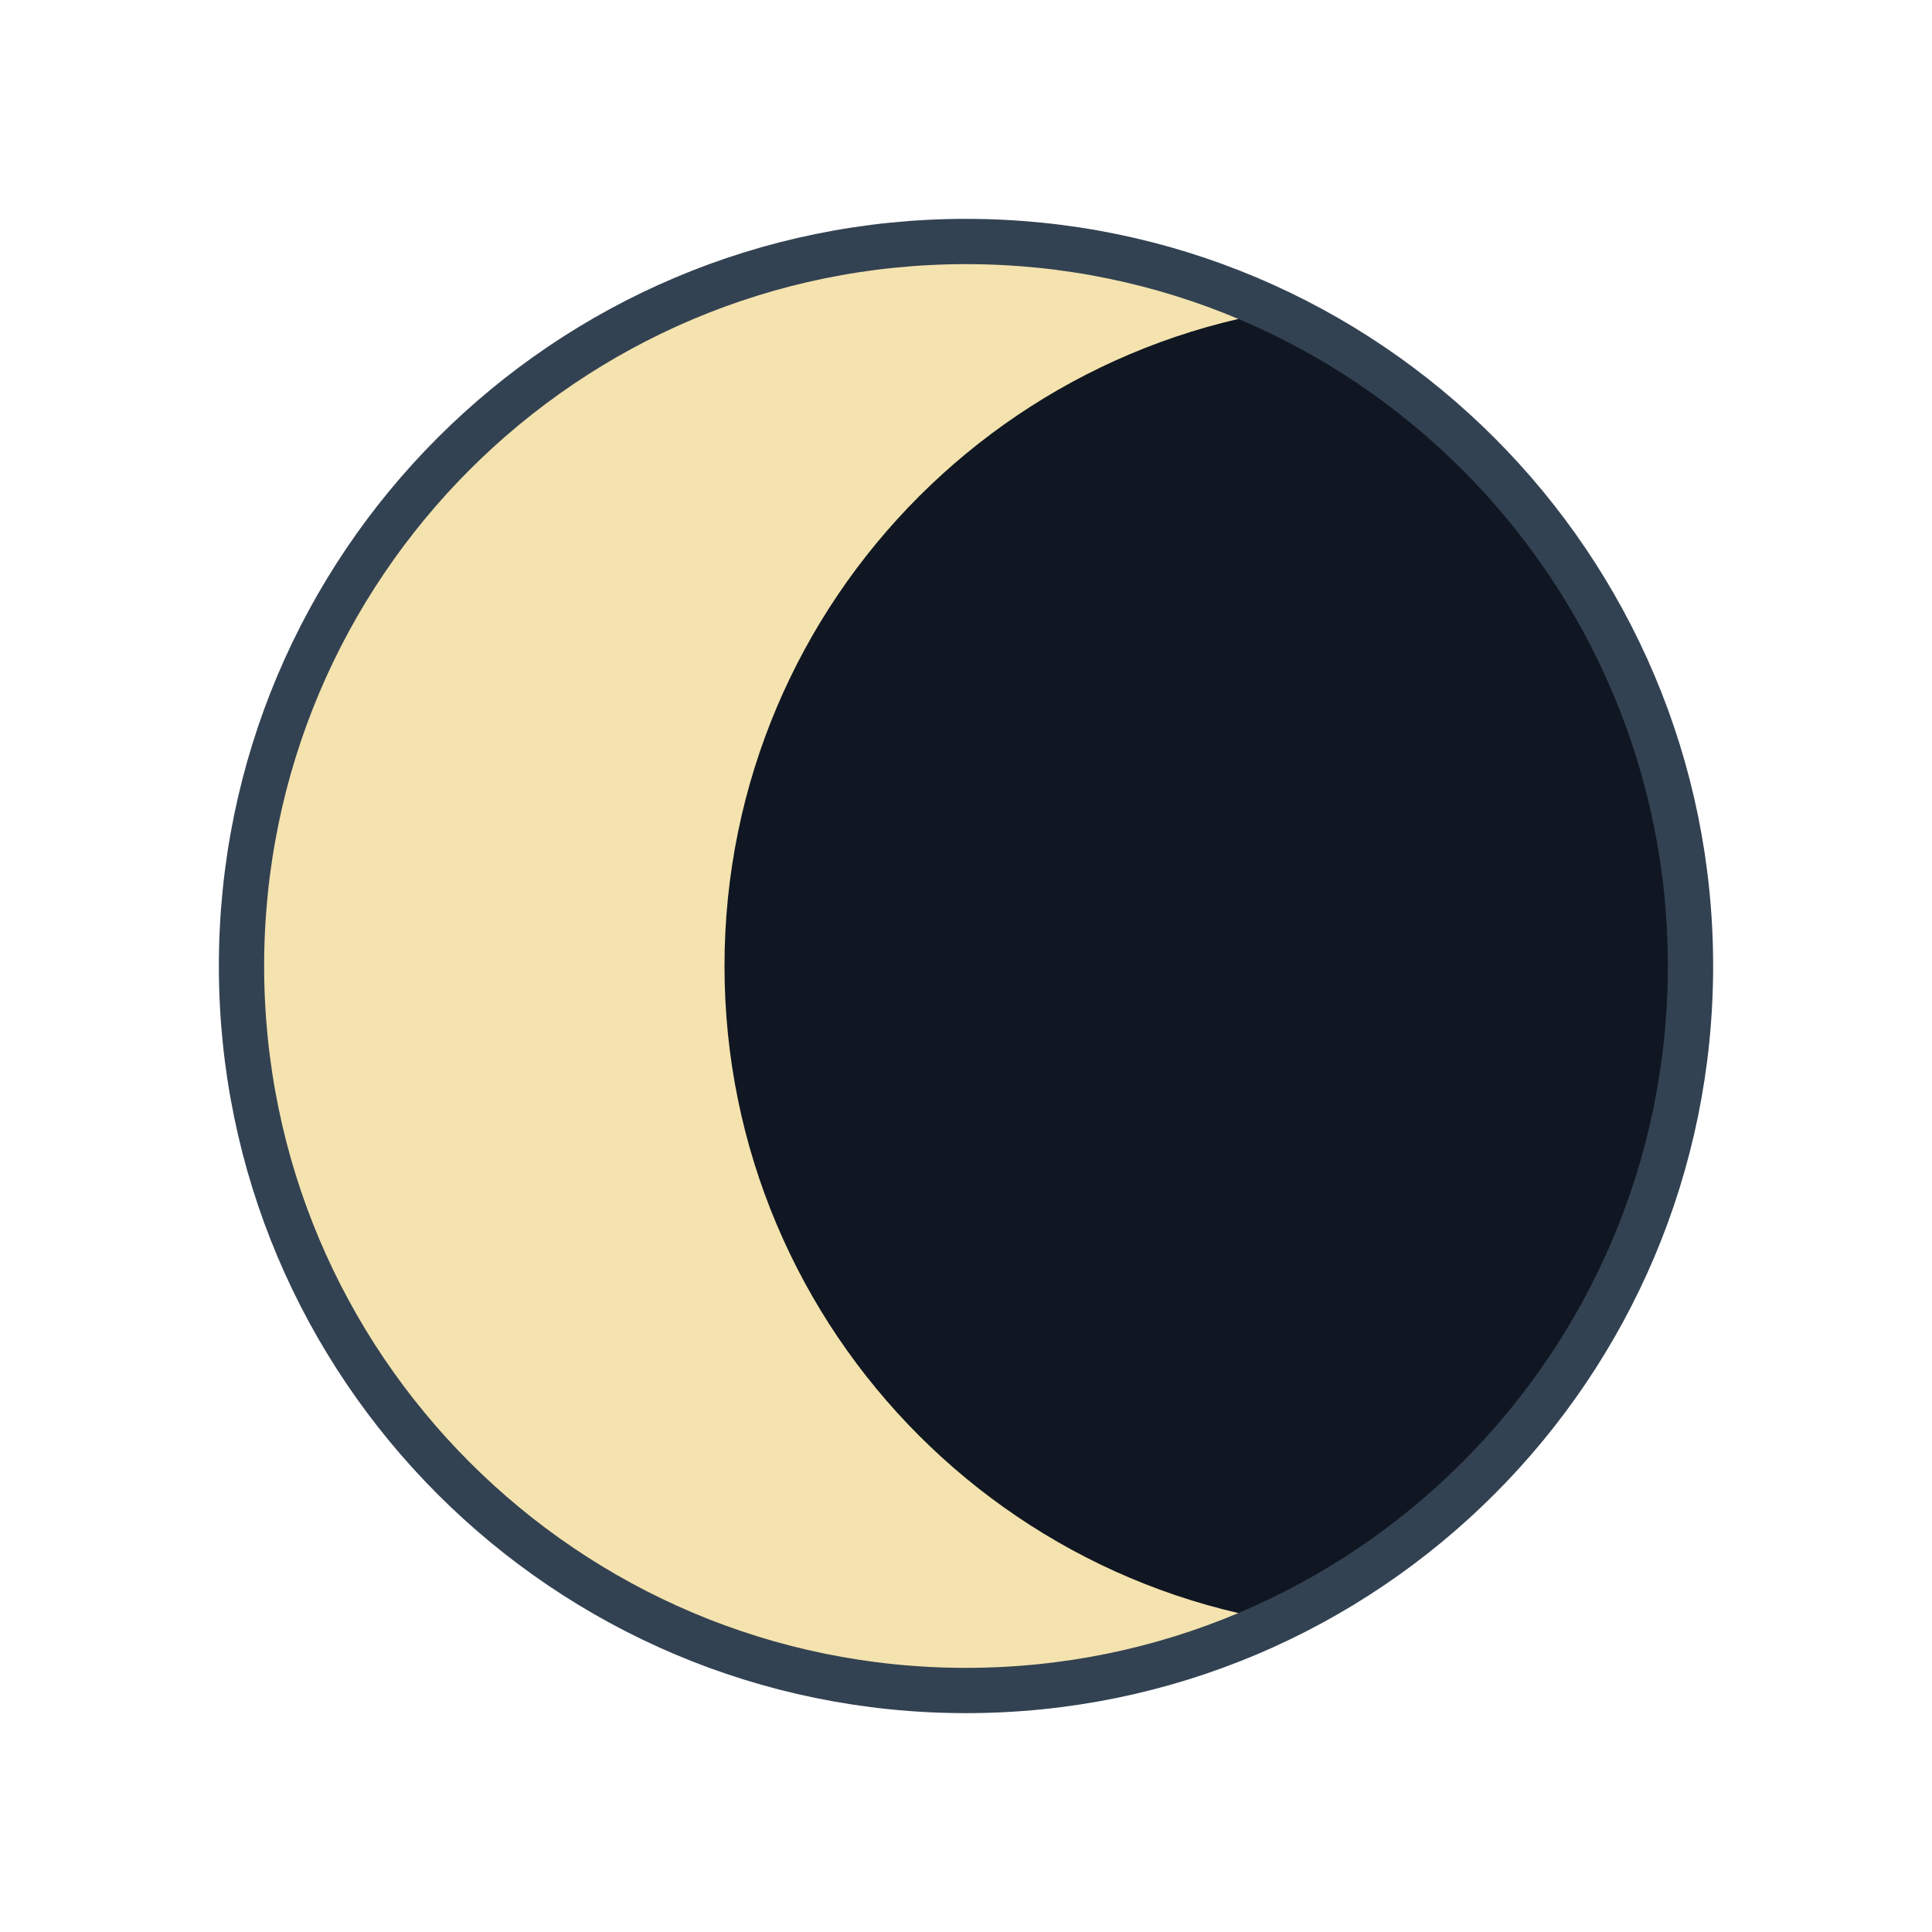
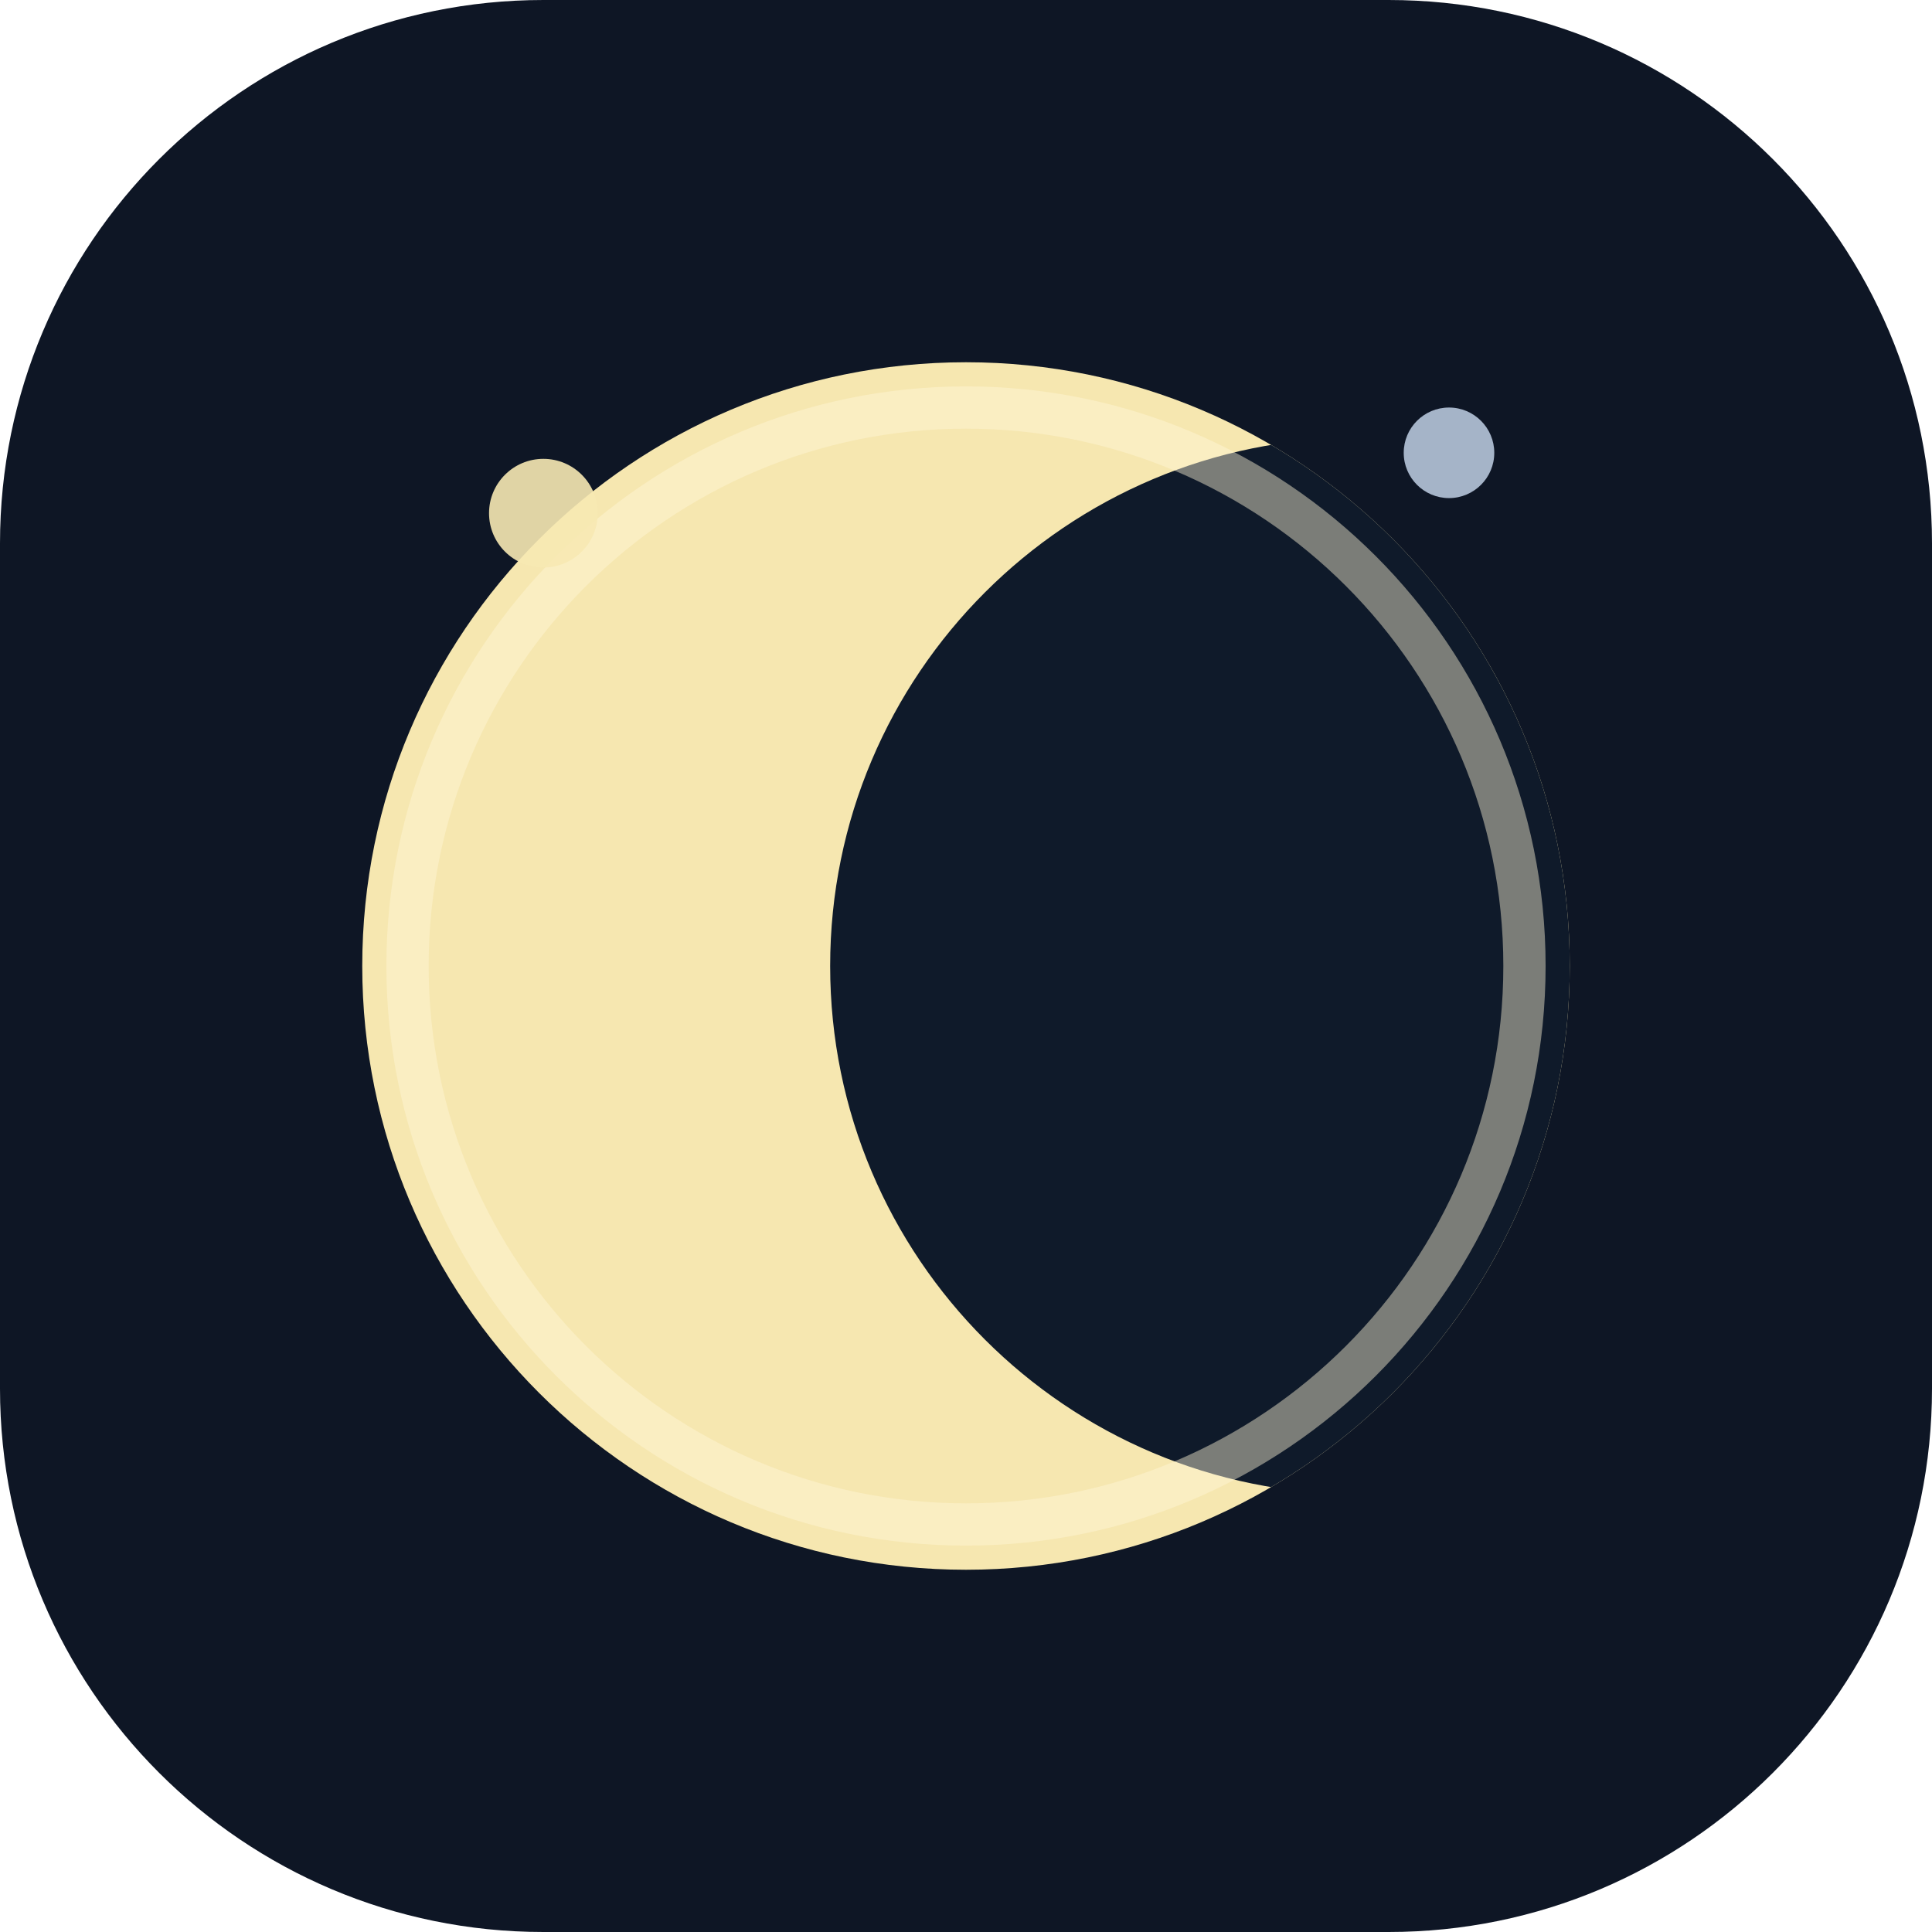
- <svg xmlns="http://www.w3.org/2000/svg" viewBox="0 0 64 64" aria-hidden="true">
+ <svg xmlns="http://www.w3.org/2000/svg" viewBox="0 0 64 64" fill="none">
  <defs>
-     <clipPath id="moon-clip-waning-gibbous">
-       <circle cx="32" cy="32" r="24" />
+     <clipPath id="moon-clip-waning-gibbous-clean">
+       <circle cx="32" cy="32" r="20" />
    </clipPath>
  </defs>
-   <circle cx="32" cy="32" r="24" fill="#f4e3ae" />
-   <circle cx="46" cy="32" r="22" clip-path="url(#moon-clip-waning-gibbous)" fill="#101722" />
-   <circle cx="32" cy="32" r="24" fill="none" stroke="#334252" stroke-width="1.5" />
+   <rect width="64" height="64" rx="18" fill="#0E1625" />
+   <g clip-path="url(#moon-clip-waning-gibbous-clean)">
+     <circle cx="32" cy="32" r="20" fill="#F6E7B0" />
+     <circle cx="45" cy="32" r="17.5" fill="#0F1A2A" />
+   </g>
+   <circle cx="32" cy="32" r="18.5" stroke="#FFF6D8" stroke-width="1.4" opacity=".45" />
+   <circle cx="18" cy="17" r="1.8" fill="#F7E9B2" opacity=".9" />
+   <circle cx="48" cy="15" r="1.5" fill="#D7E8FF" opacity=".75" />
</svg>
